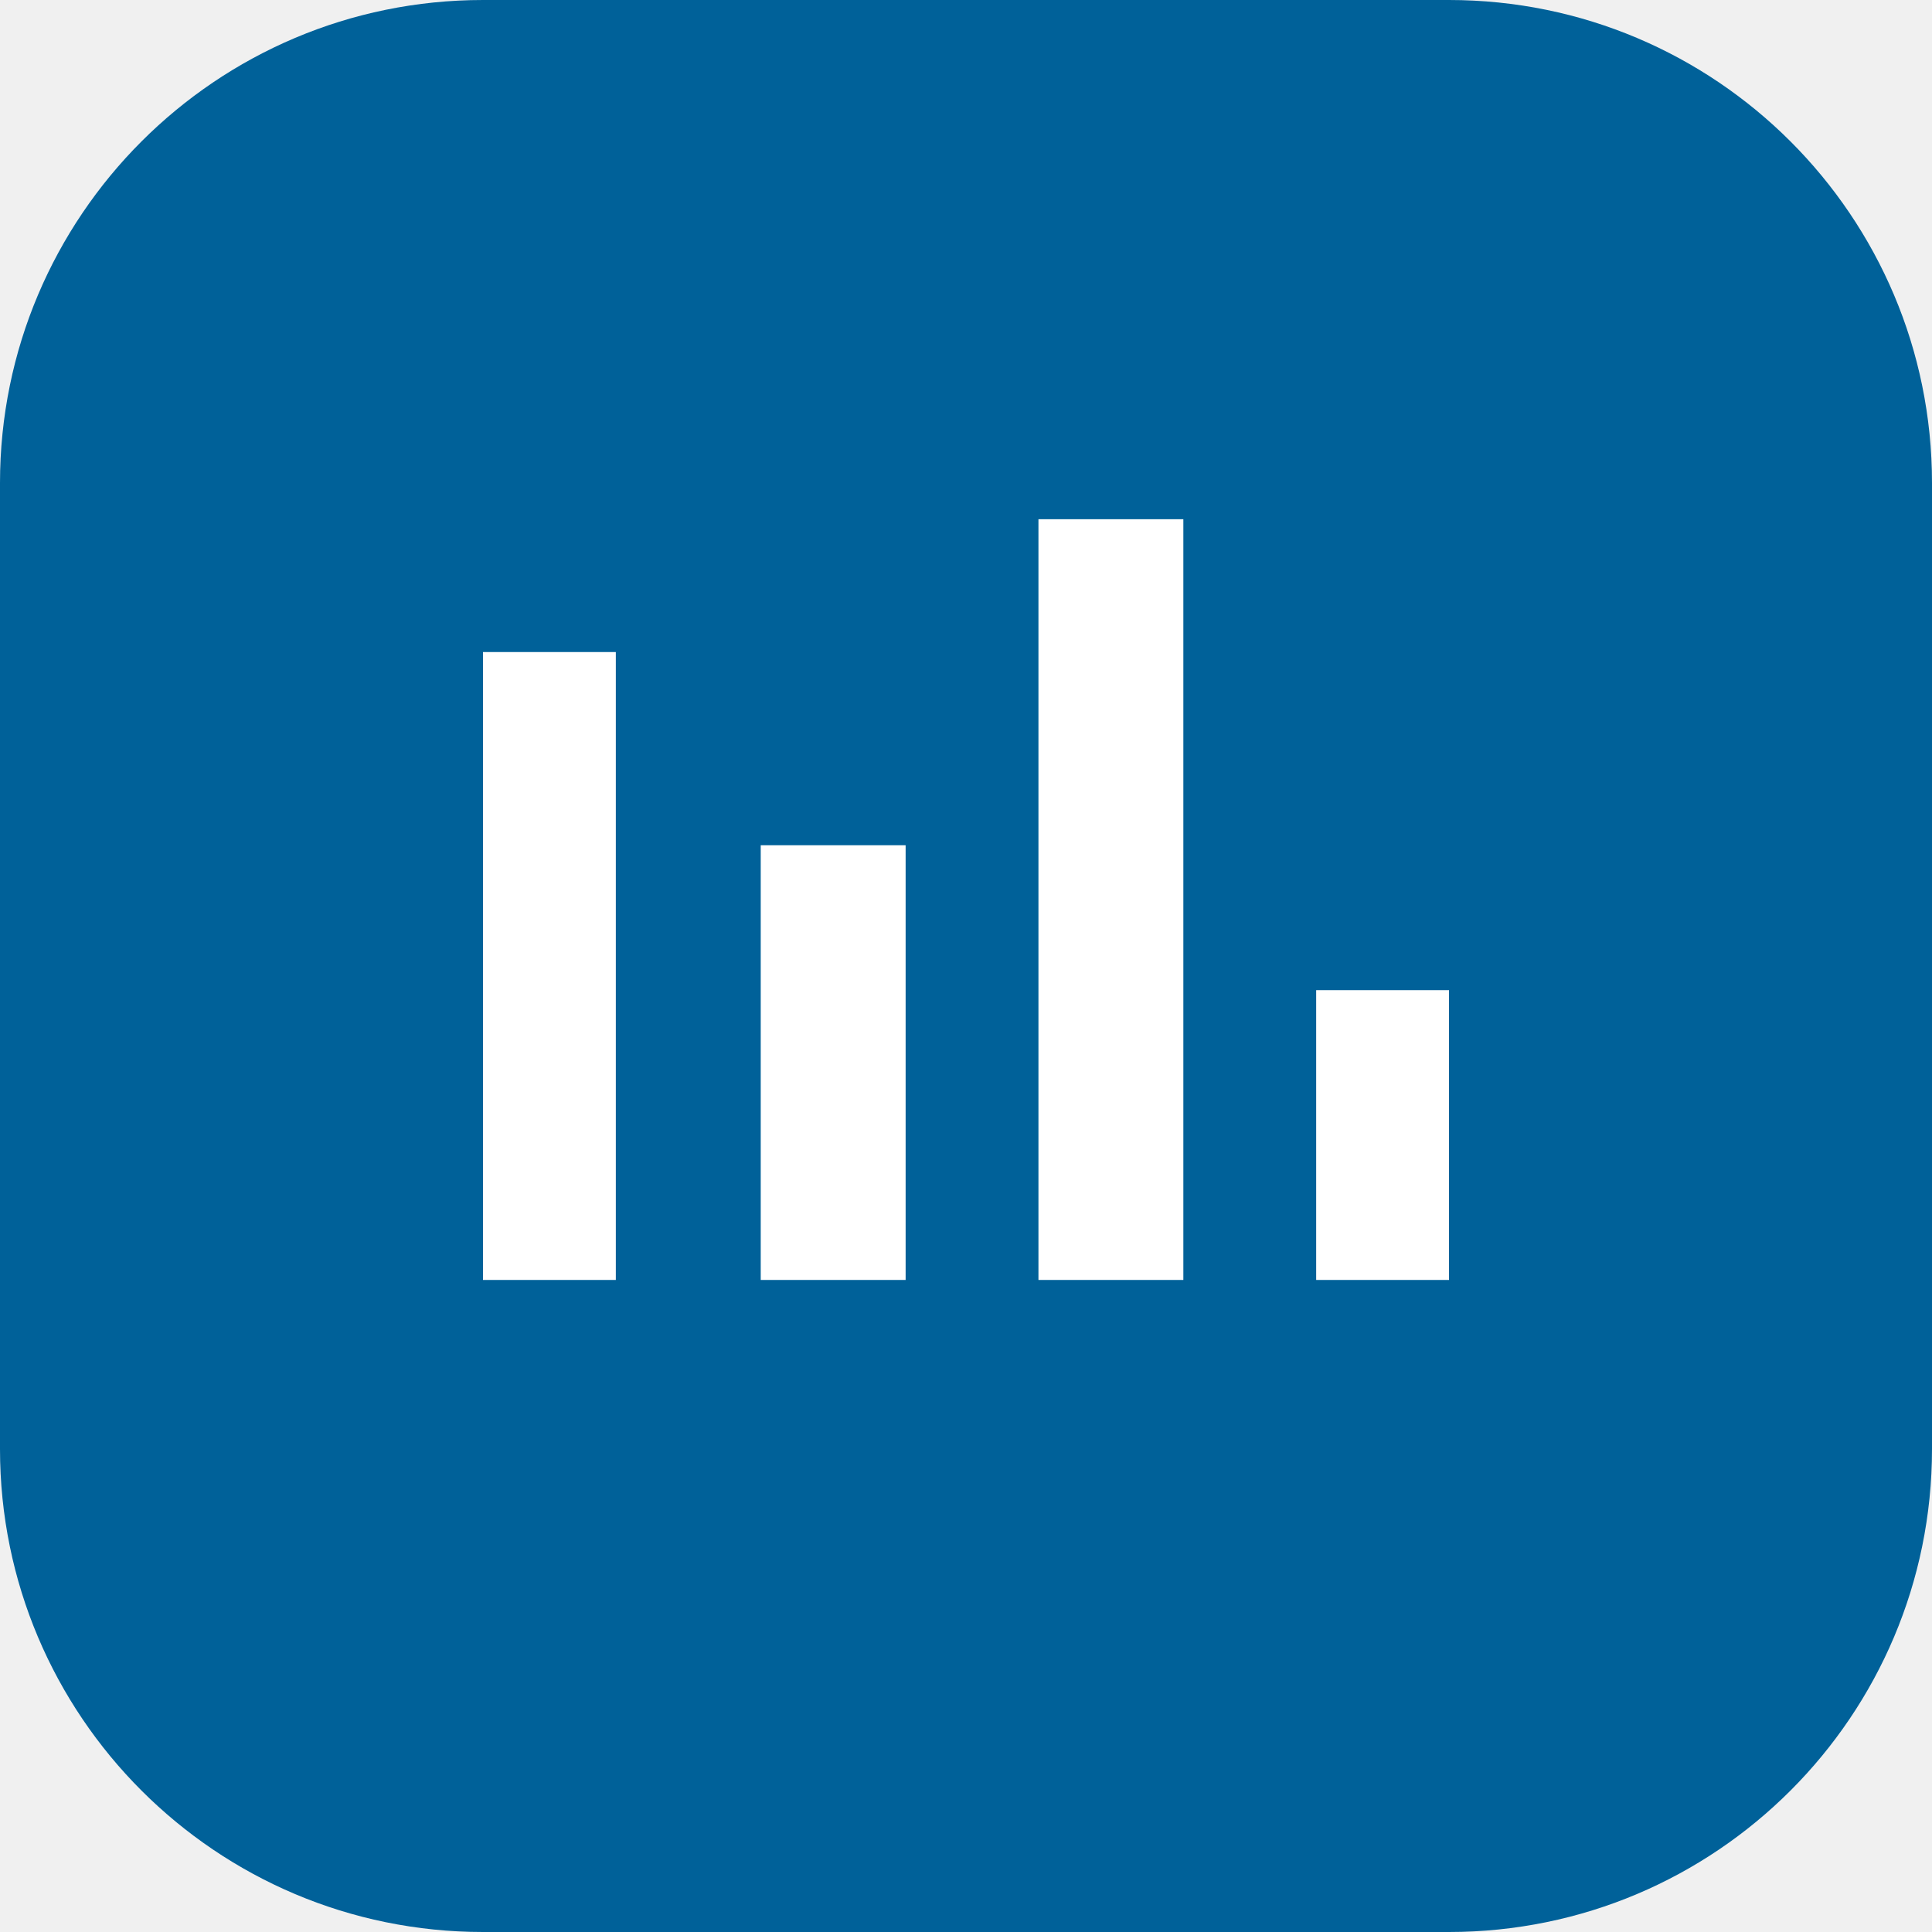
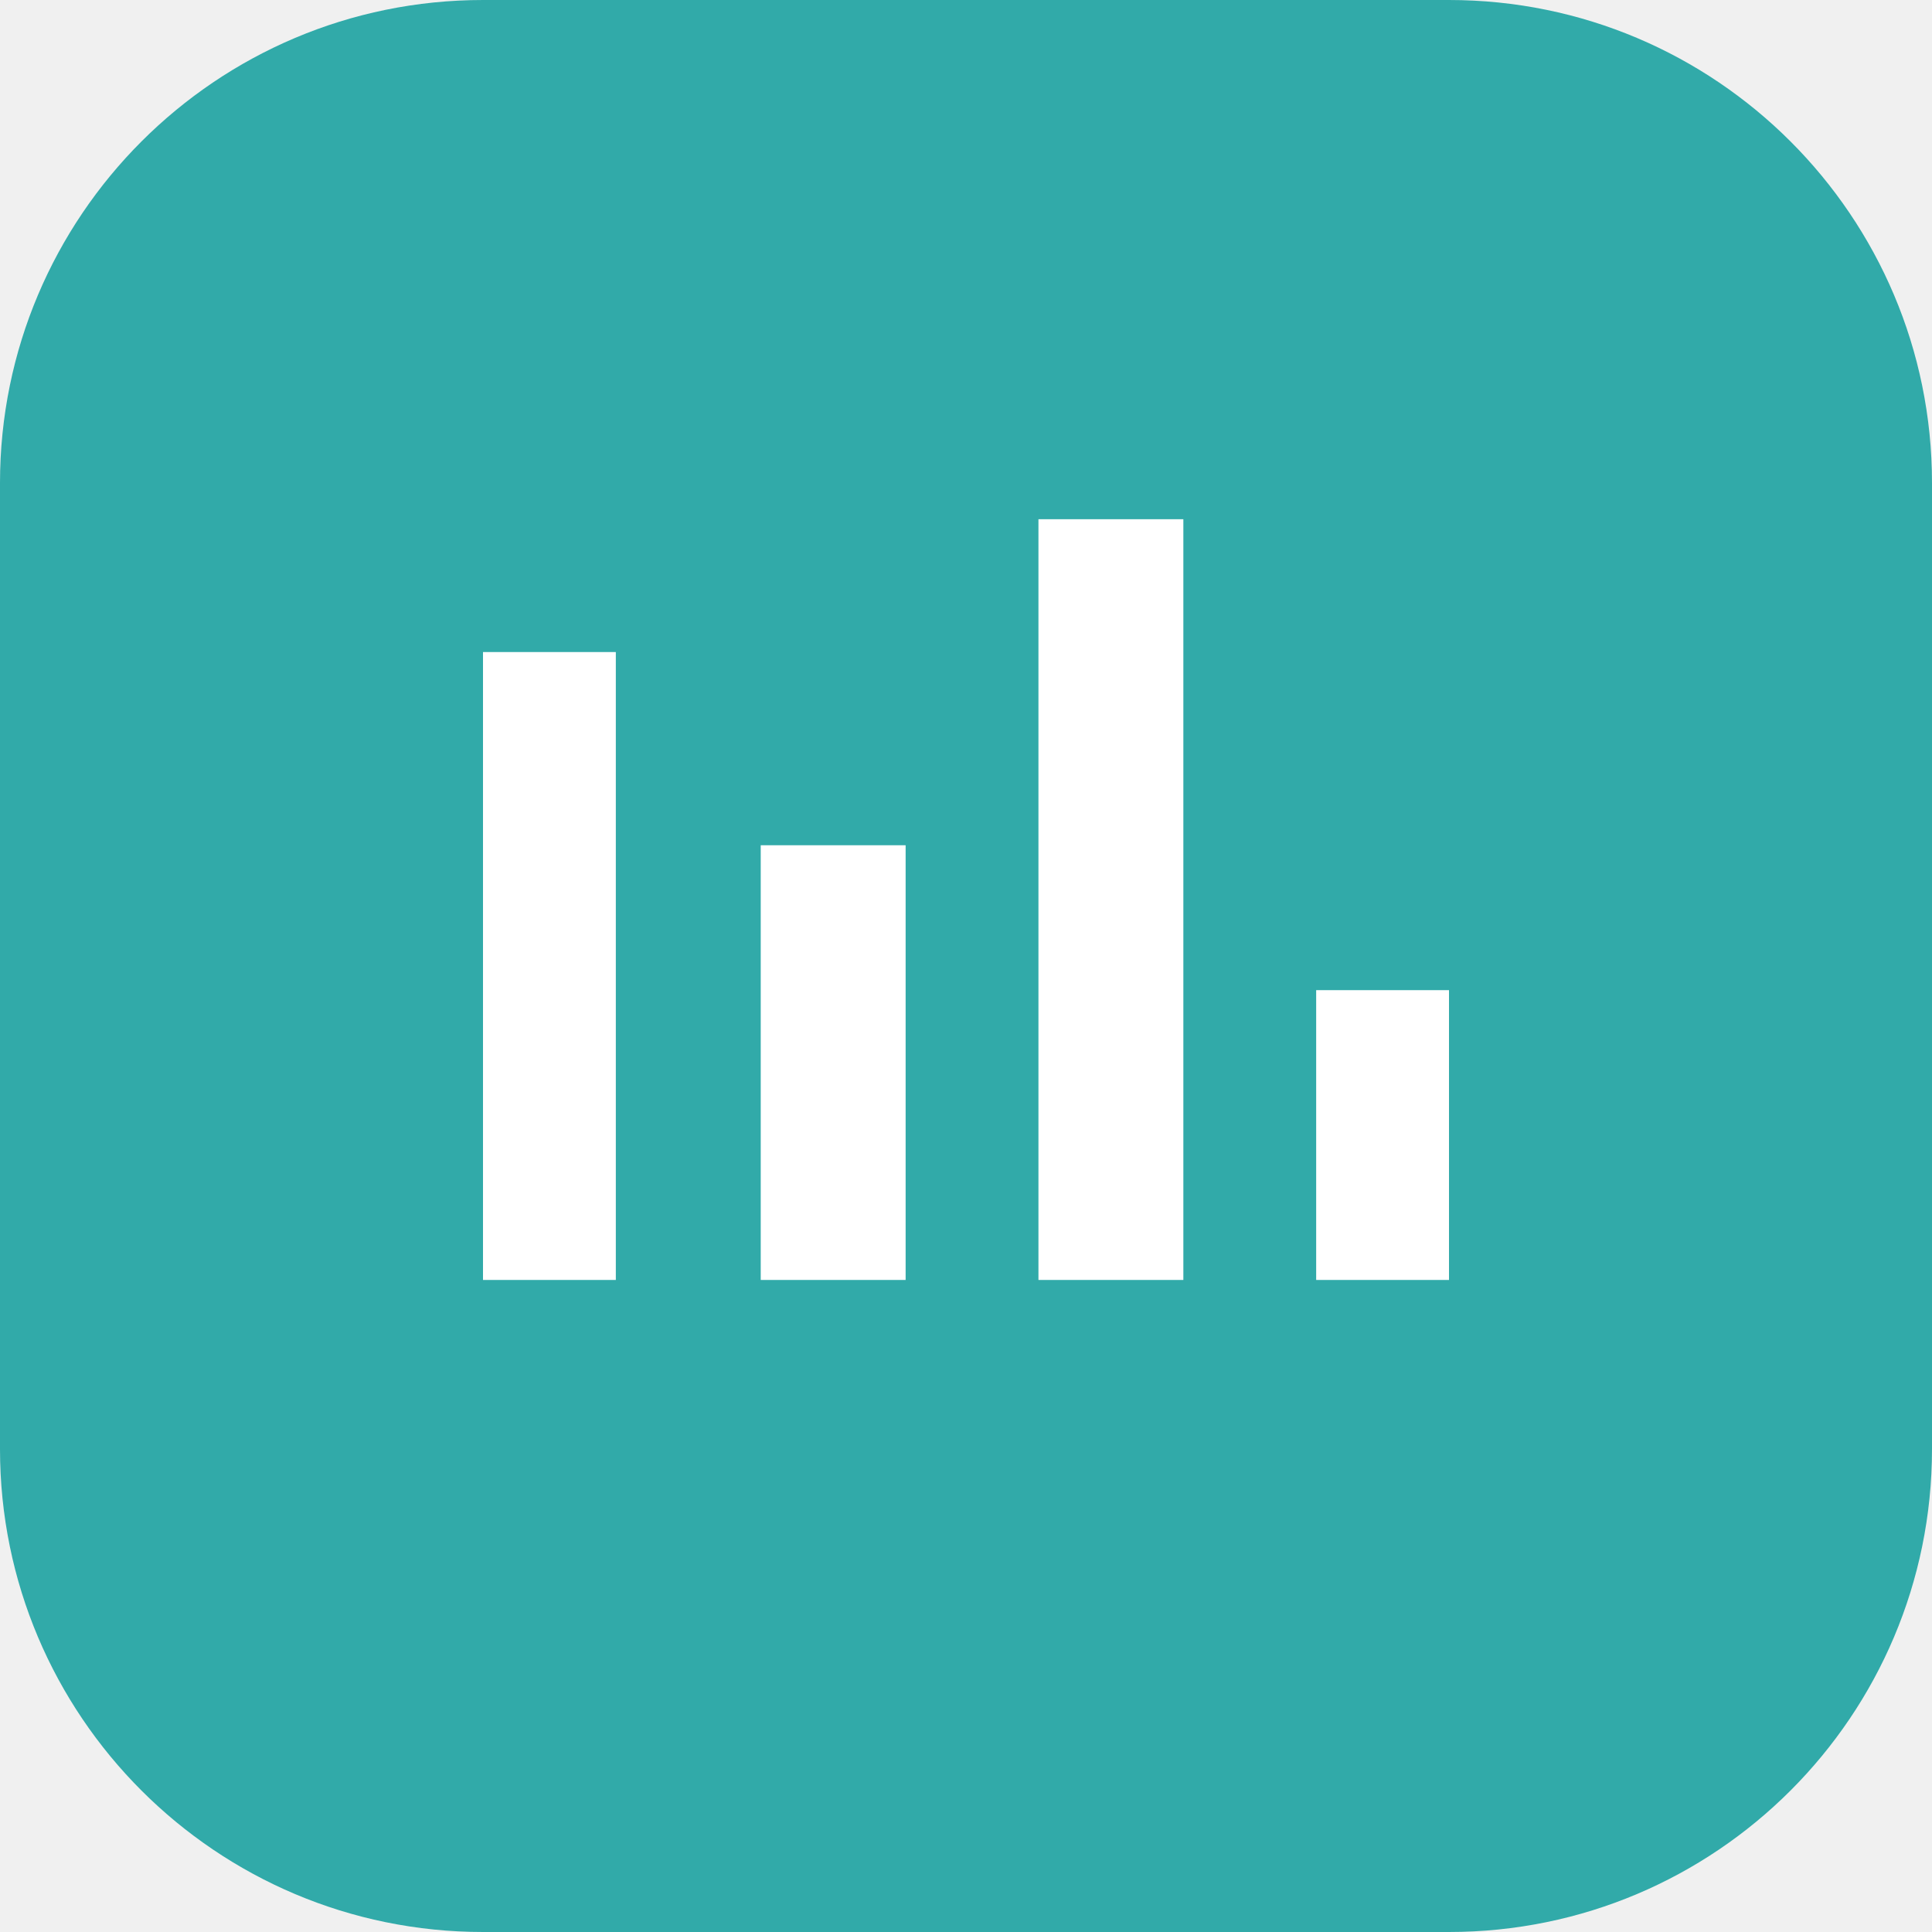
<svg xmlns="http://www.w3.org/2000/svg" viewBox="0 0 32 32" role="img" aria-label="Signal">
-   <rect width="32" height="32" rx="8" fill="#006199" />
+   <rect width="32" height="32" rx="8" fill="#31AAA9" />
  <path d="M8 21.2V10.8h2.2v10.4H8zm4.6 0v-7.2H15v7.2h-2.4zm4.6 0V8.6h2.4v12.6h-2.4zm4.6 0v-4.8H24v4.8h-2.2z" fill="#fff" />
</svg>
